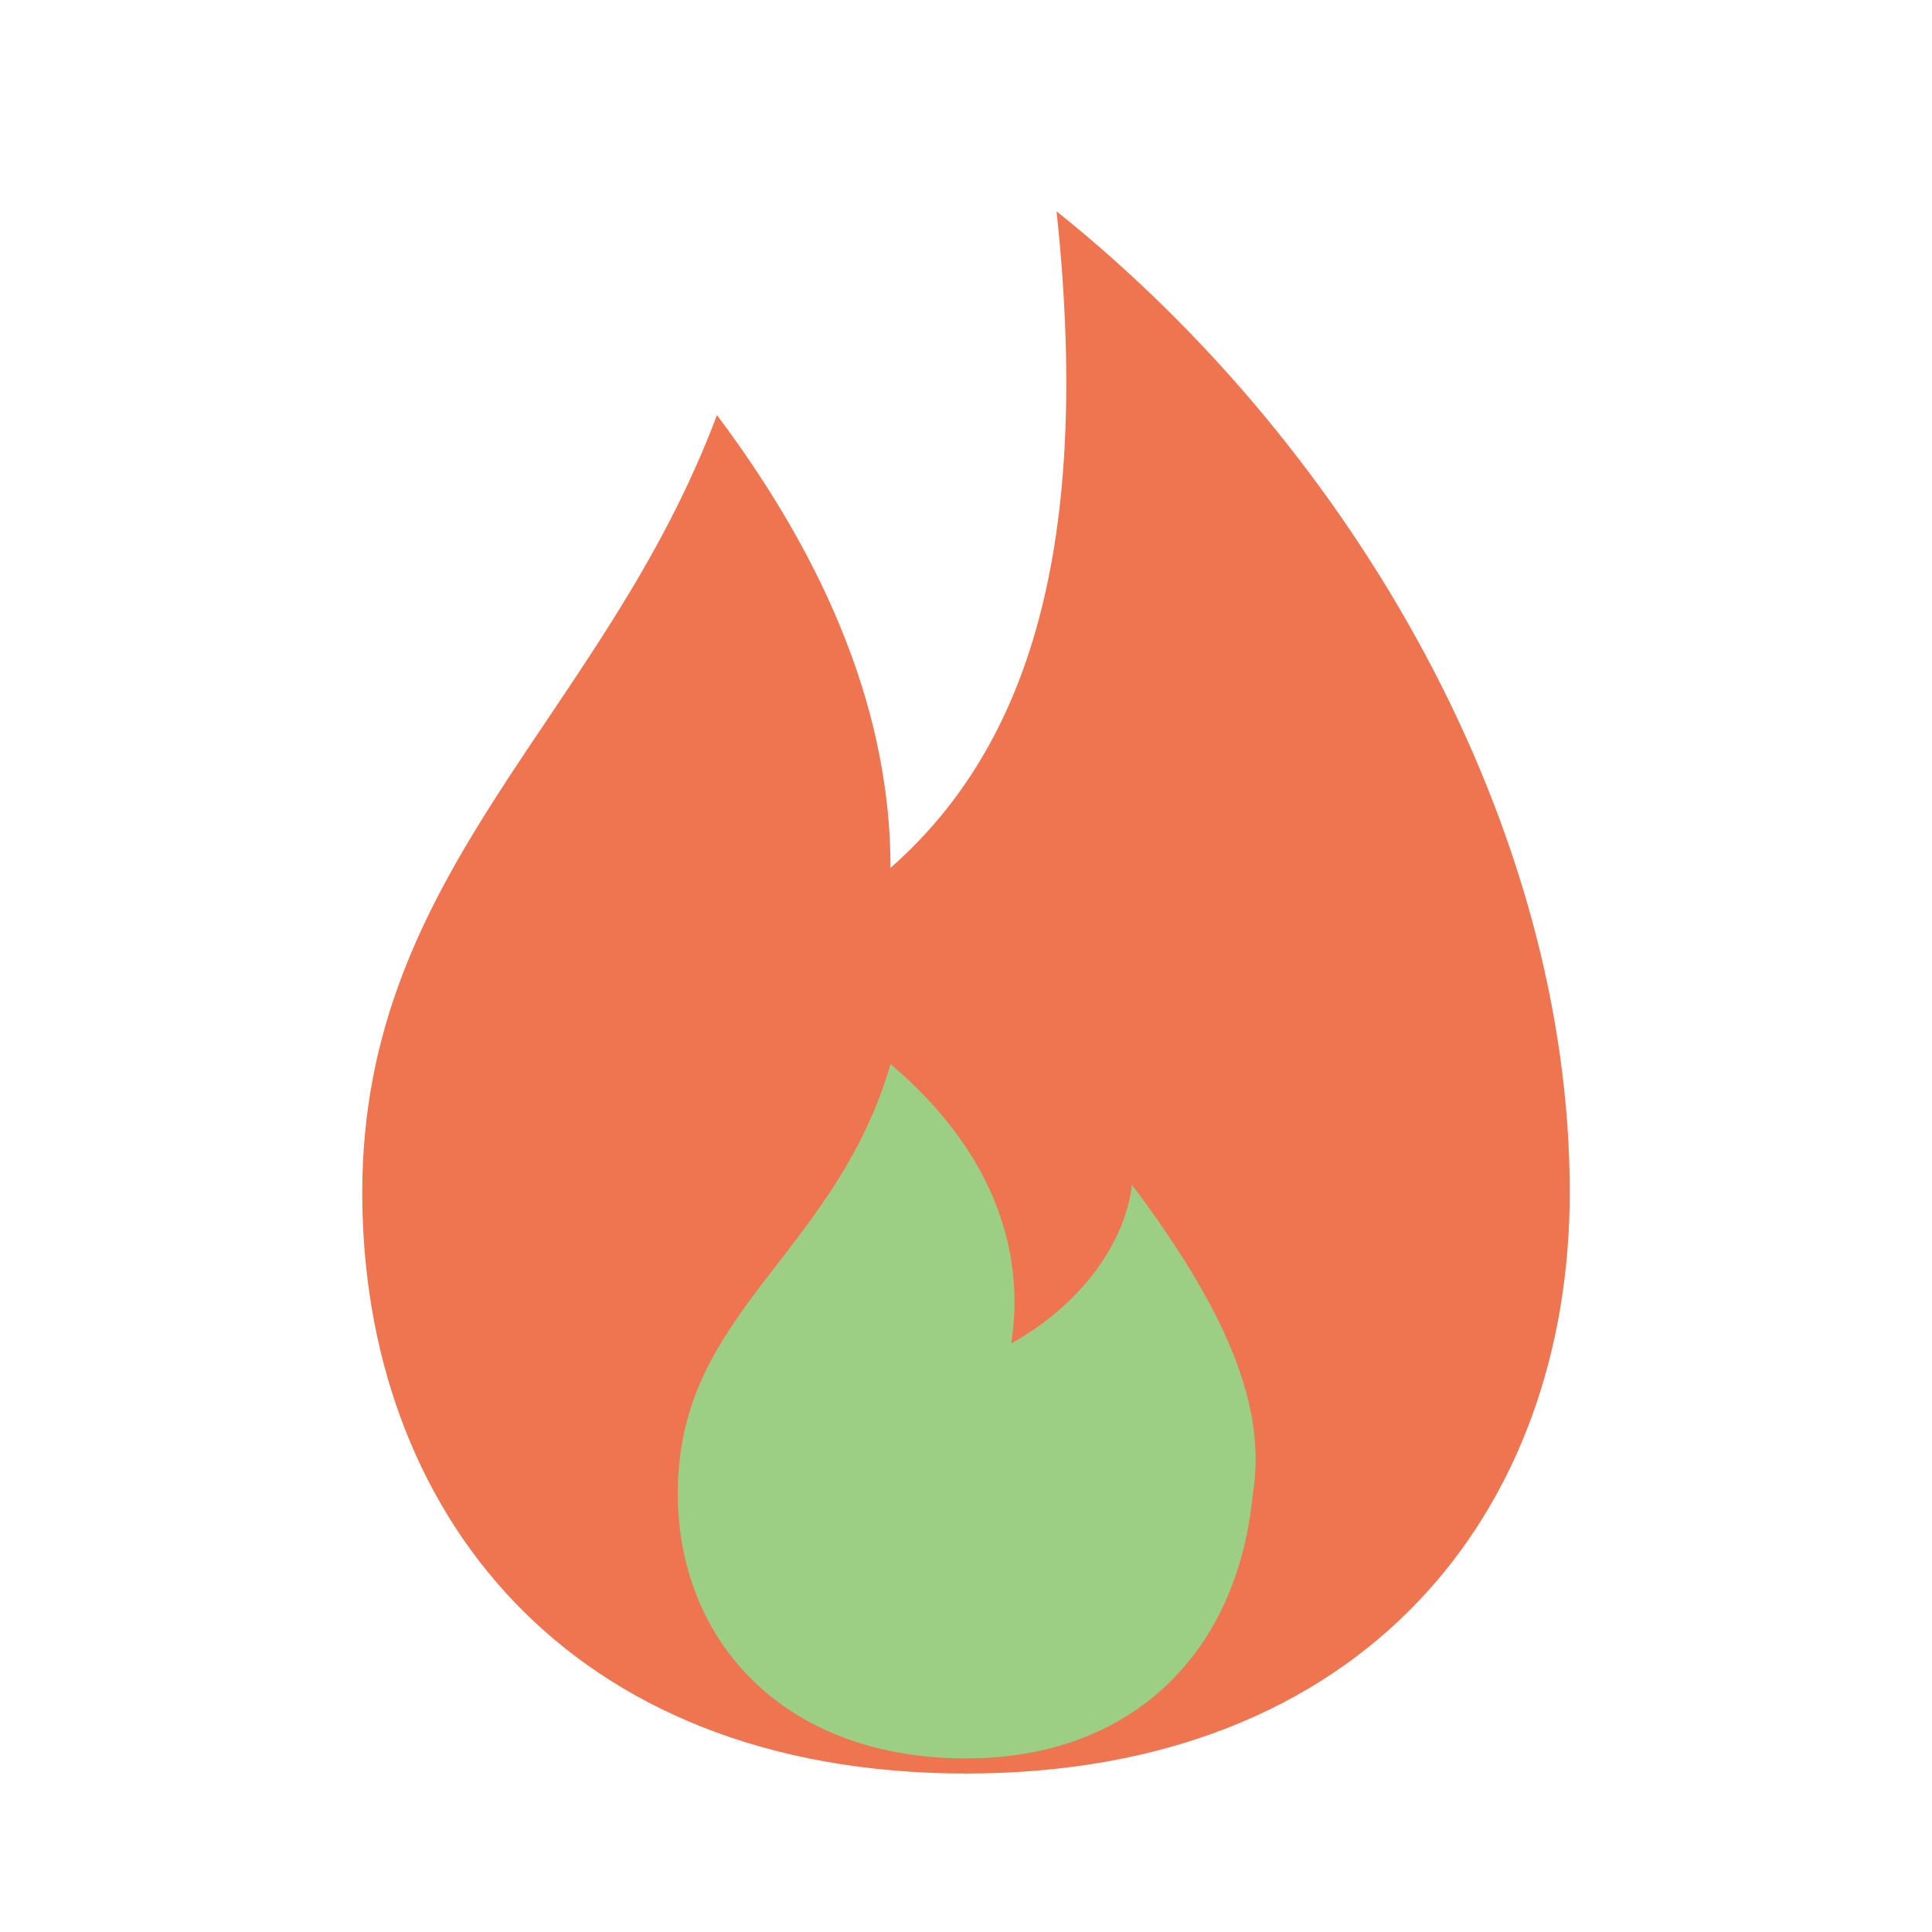
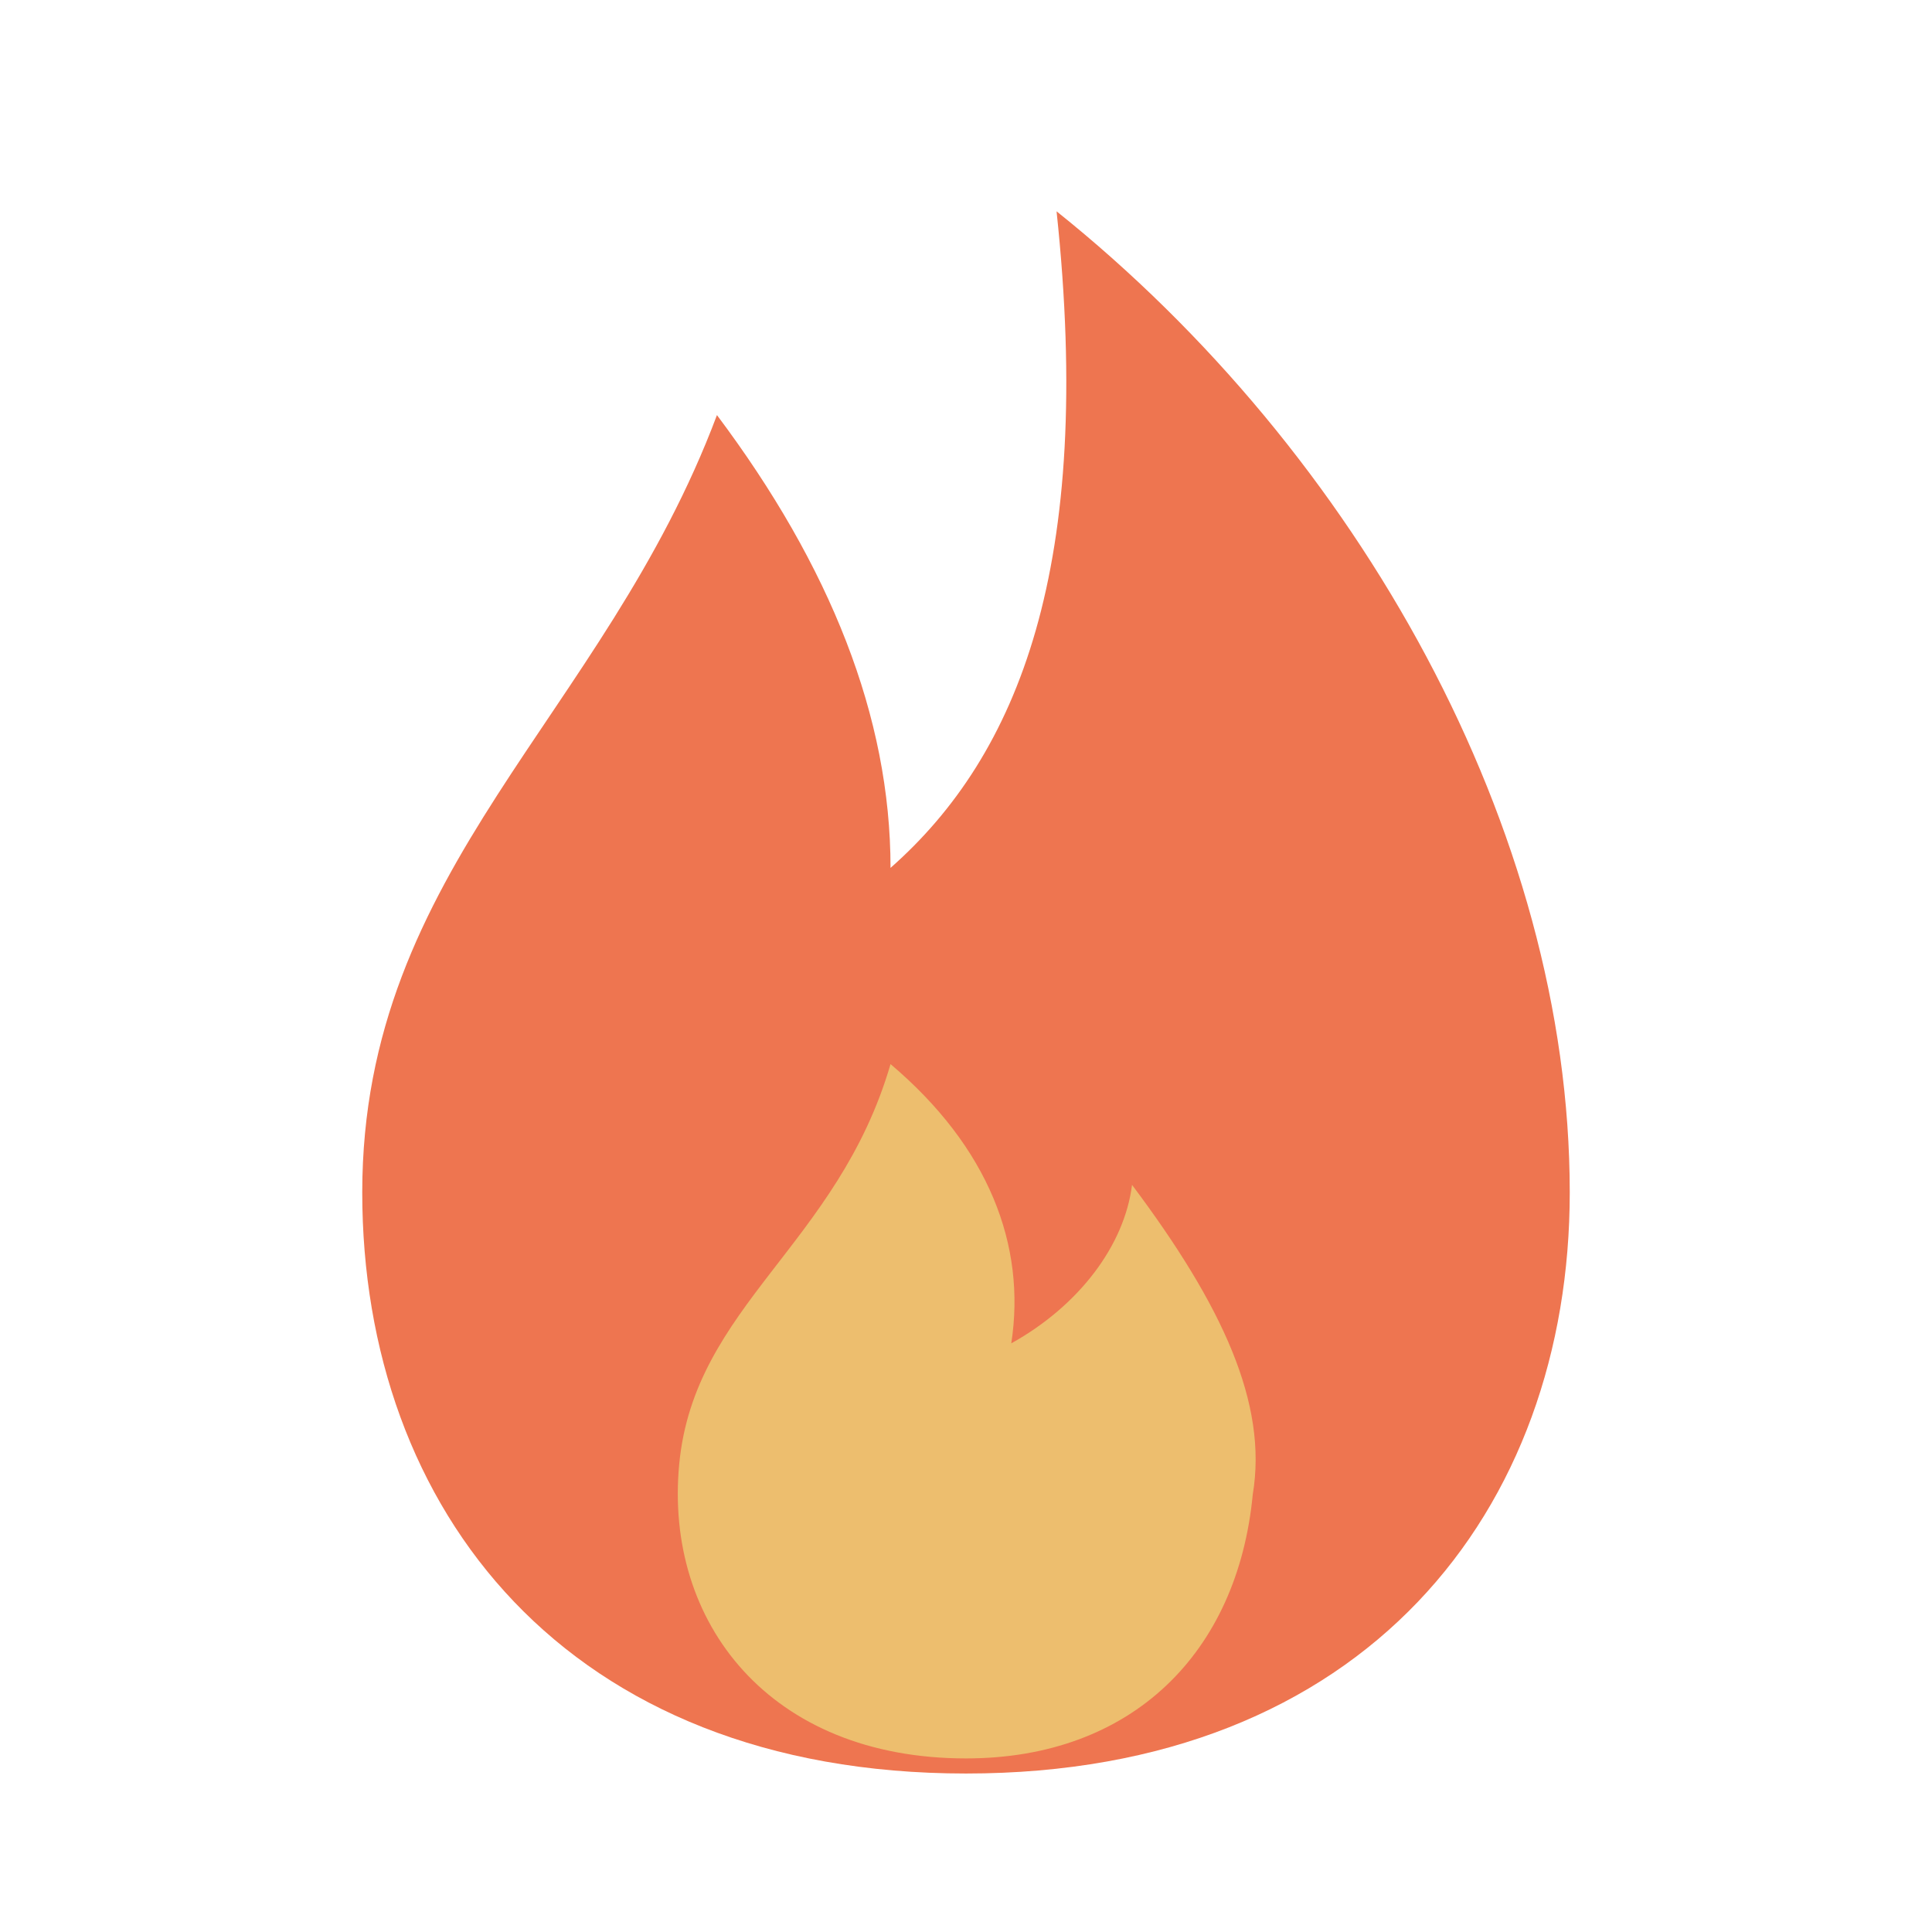
<svg xmlns="http://www.w3.org/2000/svg" viewBox="0 0 512 512">
  <path d="M256 470 C150 470 96 400 96 316 C96 230 160 190 190 110 C220 150 236 190 236 230 C270 200 290 150 280 56 C360 120 416 220 416 316 C416 400 362 470 256 470 Z" fill="#EE7550" />
-   <path d="M256 466 C204 466 176 430 180 388 C184 346 222 330 236 282 C262 304 272 330 268 356 C286 346 298 330 300 314 C324 346 336 372 332 396 C328 438 300 466 256 466 Z" fill="#9CCF84" />
+   <path d="M256 466 C204 466 176 430 180 388 C184 346 222 330 236 282 C262 304 272 330 268 356 C286 346 298 330 300 314 C324 346 336 372 332 396 C328 438 300 466 256 466 Z" fill="#EDBE6E" />
</svg>
